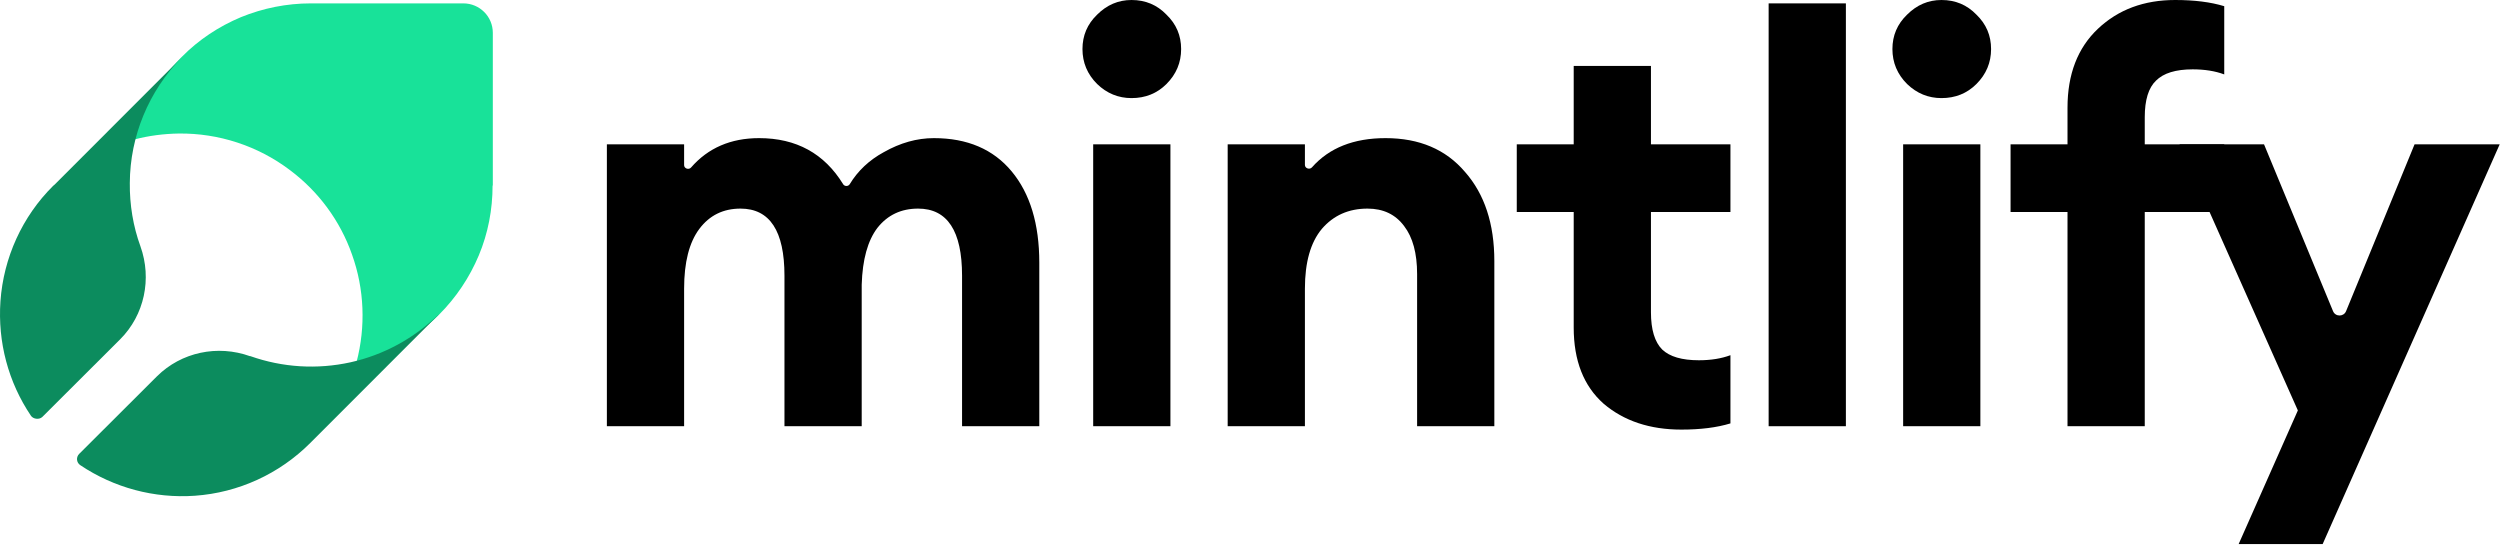
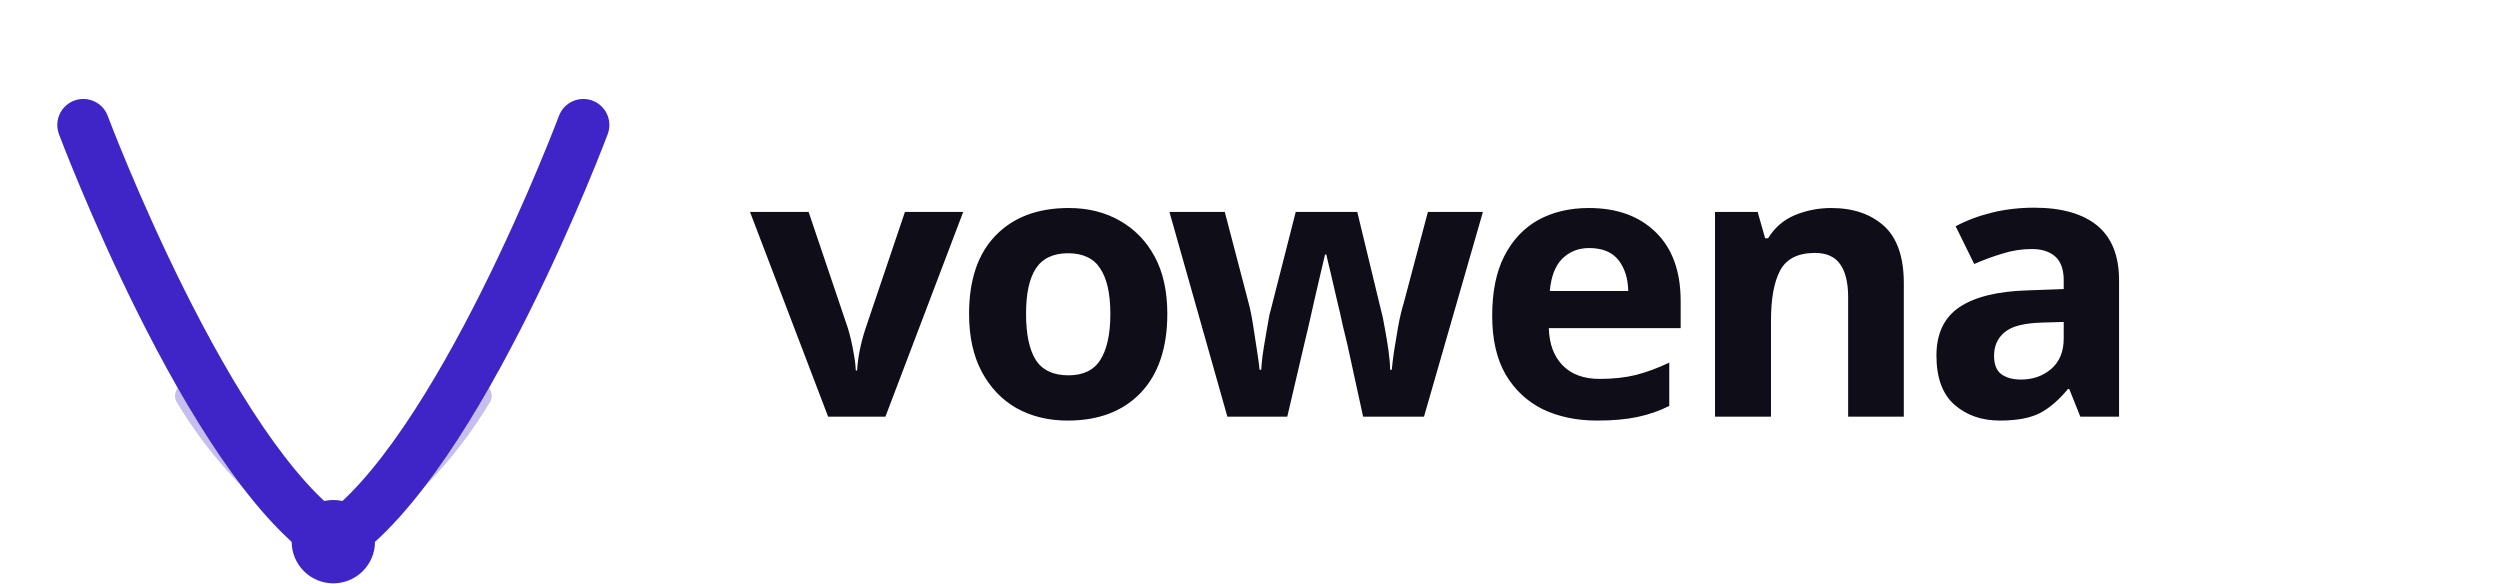
- <svg xmlns="http://www.w3.org/2000/svg" width="1682" height="367" viewBox="0 0 1682 367" fill="none">
-   <path d="M1562.69 366.037H1506.17L1546 276.14L1466.34 97.105H1523.24L1569.66 209.337C1571.28 213.26 1576.84 213.253 1578.45 209.325L1624.52 97.105H1681.79L1562.69 366.037Z" fill="black" />
-   <path d="M1391.02 286.761V142.622H1352.71V97.104H1391.02V72.449C1391.02 49.943 1397.85 32.242 1411.5 19.345C1425.16 6.448 1442.48 0 1463.47 0C1476.37 0 1487.37 1.391 1496.47 4.172V50.069C1490.4 47.793 1483.32 46.656 1475.23 46.656C1463.85 46.656 1455.63 49.184 1450.57 54.242C1445.51 59.046 1442.99 67.265 1442.99 78.897V97.104H1496.47V142.622H1442.99V286.761H1391.02Z" fill="black" />
-   <path d="M1306.22 66.001C1297.37 66.001 1289.66 62.84 1283.08 56.518C1276.51 49.943 1273.22 42.104 1273.22 33C1273.22 23.897 1276.51 16.184 1283.08 9.862C1289.66 3.287 1297.37 0 1306.22 0C1315.58 0 1323.42 3.287 1329.74 9.862C1336.31 16.184 1339.6 23.897 1339.6 33C1339.6 42.104 1336.31 49.943 1329.74 56.518C1323.42 62.84 1315.58 66.001 1306.22 66.001ZM1280.43 286.761V97.104H1332.39V286.761H1280.43Z" fill="black" />
-   <path d="M1189.94 286.761V2.276H1241.91V286.761H1189.94Z" fill="black" />
-   <path d="M1131.24 289.037C1110 289.037 1092.55 283.221 1078.89 271.588C1065.49 259.703 1058.79 242.634 1058.79 220.381V142.622H1020.48V97.104H1058.79V44.38H1110.76V97.104H1164.24V142.622H1110.76V210.14C1110.76 221.772 1113.29 230.117 1118.34 235.174C1123.4 239.979 1131.62 242.381 1143 242.381C1151.09 242.381 1158.17 241.243 1164.24 238.967V284.864C1155.14 287.646 1144.14 289.037 1131.24 289.037Z" fill="black" />
-   <path d="M825.979 286.761V97.104H877.945V110.967C877.945 113.311 881.135 114.347 882.688 112.591C894.273 99.485 910.773 92.932 932.187 92.932C954.946 92.932 972.774 100.518 985.67 115.691C998.82 130.61 1005.39 150.587 1005.39 175.622V286.761H953.429V184.346C953.429 170.438 950.521 159.691 944.704 152.105C938.888 144.265 930.67 140.346 920.049 140.346C907.405 140.346 897.164 144.898 889.325 154.001C881.738 163.105 877.945 176.507 877.945 194.208V286.761H825.979Z" fill="black" />
-   <path d="M761.286 66.001C752.436 66.001 744.723 62.84 738.148 56.518C731.574 49.943 728.286 42.104 728.286 33C728.286 23.897 731.574 16.184 738.148 9.862C744.723 3.287 752.436 0 761.286 0C770.643 0 778.482 3.287 784.804 9.862C791.379 16.184 794.666 23.897 794.666 33C794.666 42.104 791.379 49.943 784.804 56.518C778.482 62.84 770.643 66.001 761.286 66.001ZM735.493 286.761V97.104H787.459V286.761H735.493Z" fill="black" />
-   <path d="M647.273 286.761V185.484C647.273 155.392 637.411 140.346 617.686 140.346C606.307 140.346 597.204 144.645 590.376 153.243C583.801 161.84 580.261 174.61 579.755 191.553V286.761H527.789V185.484C527.789 155.392 517.927 140.346 498.203 140.346C486.571 140.346 477.341 144.898 470.513 154.001C463.685 163.105 460.272 176.507 460.272 194.208V286.761H408.306V97.104H460.272V111.103C460.272 113.435 463.407 114.462 464.939 112.704C476.419 99.522 491.68 92.932 510.72 92.932C535.742 92.932 554.588 103.262 567.259 123.923C568.258 125.553 570.718 125.527 571.712 123.894C577.189 114.891 584.802 107.731 594.548 102.415C605.675 96.093 616.928 92.932 628.307 92.932C650.813 92.932 668.261 100.392 680.652 115.311C693.043 130.231 699.239 150.714 699.239 176.76V286.761H647.273Z" fill="black" />
-   <path d="M331.569 124.833V22.09C331.569 11.065 322.625 2.276 311.764 2.276H209.069C192.938 2.276 176.967 5.472 162.113 11.544C147.26 17.775 133.685 26.724 122.345 38.228L121.546 39.027C106.533 54.207 95.833 73.062 90.402 93.834C100.145 91.277 110.206 89.999 120.268 89.839C147.1 89.52 173.453 98.148 194.855 114.287C214.18 128.668 228.873 148.481 236.859 171.331C245.164 194.5 246.122 219.746 239.893 243.554C260.496 238.122 279.503 227.416 294.675 212.396L295.474 211.597C306.813 200.252 315.917 186.67 322.145 171.81C328.374 156.95 331.409 140.971 331.409 124.833H331.569Z" fill="#18E299" />
-   <path d="M87.337 123.098C87.496 91.579 100.066 61.334 122.182 38.73L36.739 124.212C36.421 124.531 36.102 124.69 35.784 125.008C14.941 145.702 2.371 173.4 0.303 202.69C-1.607 230.07 5.553 257.131 20.828 279.736C22.285 281.892 26.238 282.601 28.466 280.532L80.813 228.319C97.202 211.923 102.293 187.568 94.497 165.759C89.564 152.229 87.178 137.743 87.337 123.098Z" fill="#0C8C5E" />
-   <path d="M294.976 211.605C278.587 227.683 258.062 238.826 235.786 243.761C213.351 248.695 190.121 247.263 168.482 239.622C168.482 239.622 168.323 239.622 168.164 239.622C146.365 231.822 122.022 236.916 105.633 253.153L53.285 305.365C51.057 307.594 51.376 311.255 54.081 313.006C76.674 328.128 103.724 335.451 131.091 333.541C160.368 331.471 187.894 318.896 208.737 298.043L209.533 297.247L294.976 211.764V211.605Z" fill="#0C8C5E" />
+ <svg xmlns="http://www.w3.org/2000/svg" width="120" height="28" viewBox="0 0 120 28" fill="none">
+   <g transform="translate(0, 2)">
+     <path d="M4 4C4 4 10 20 16 24C22 20 28 4 28 4" stroke="#3F24C7" stroke-width="2.5" stroke-linecap="round" stroke-linejoin="round" />
+     <circle cx="16" cy="24" r="2" fill="#3F24C7" />
+     <path d="M16 24C16 24 12 22 9 17" stroke="#3F24C7" stroke-width="1.2" stroke-linecap="round" opacity="0.3" />
+     <path d="M16 24C16 24 20 22 23 17" stroke="#3F24C7" stroke-width="1.2" stroke-linecap="round" opacity="0.3" />
+   </g>
+   <text x="36" y="20" fill="#0E0D18" font-family="DM Sans, system-ui, sans-serif" font-size="18" font-weight="600" letter-spacing="-0.03em">vowena</text>
</svg>
